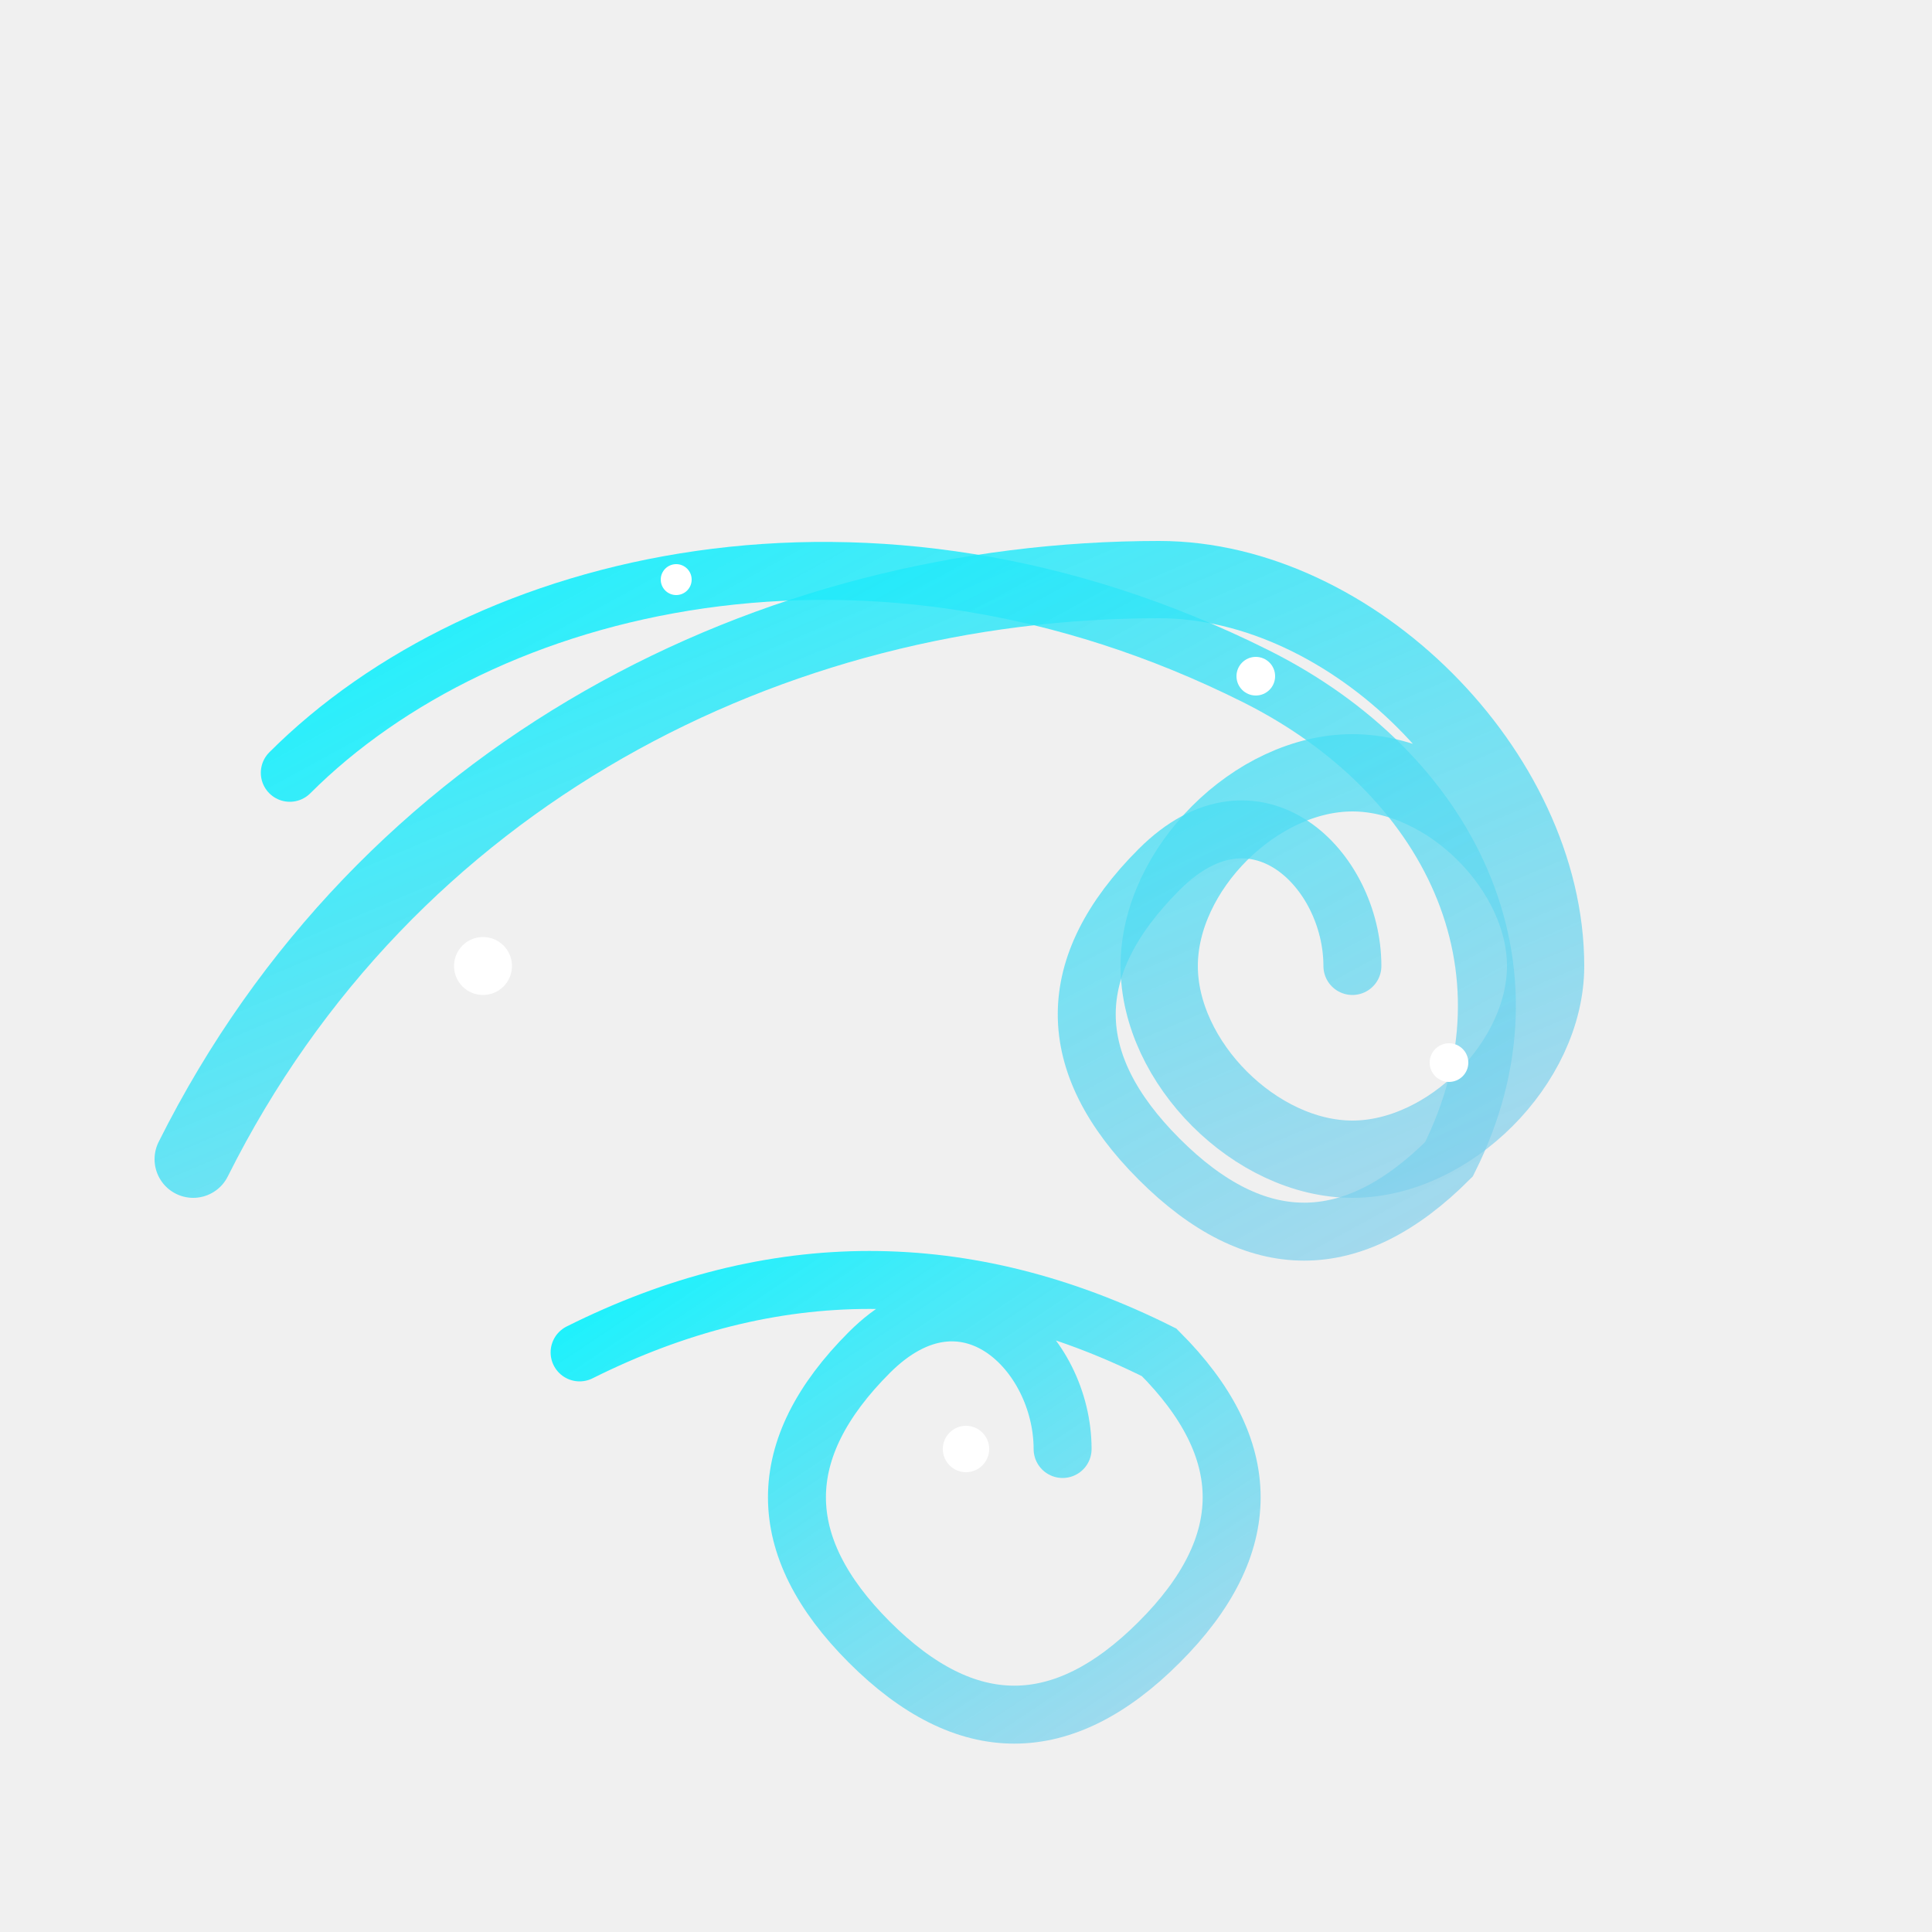
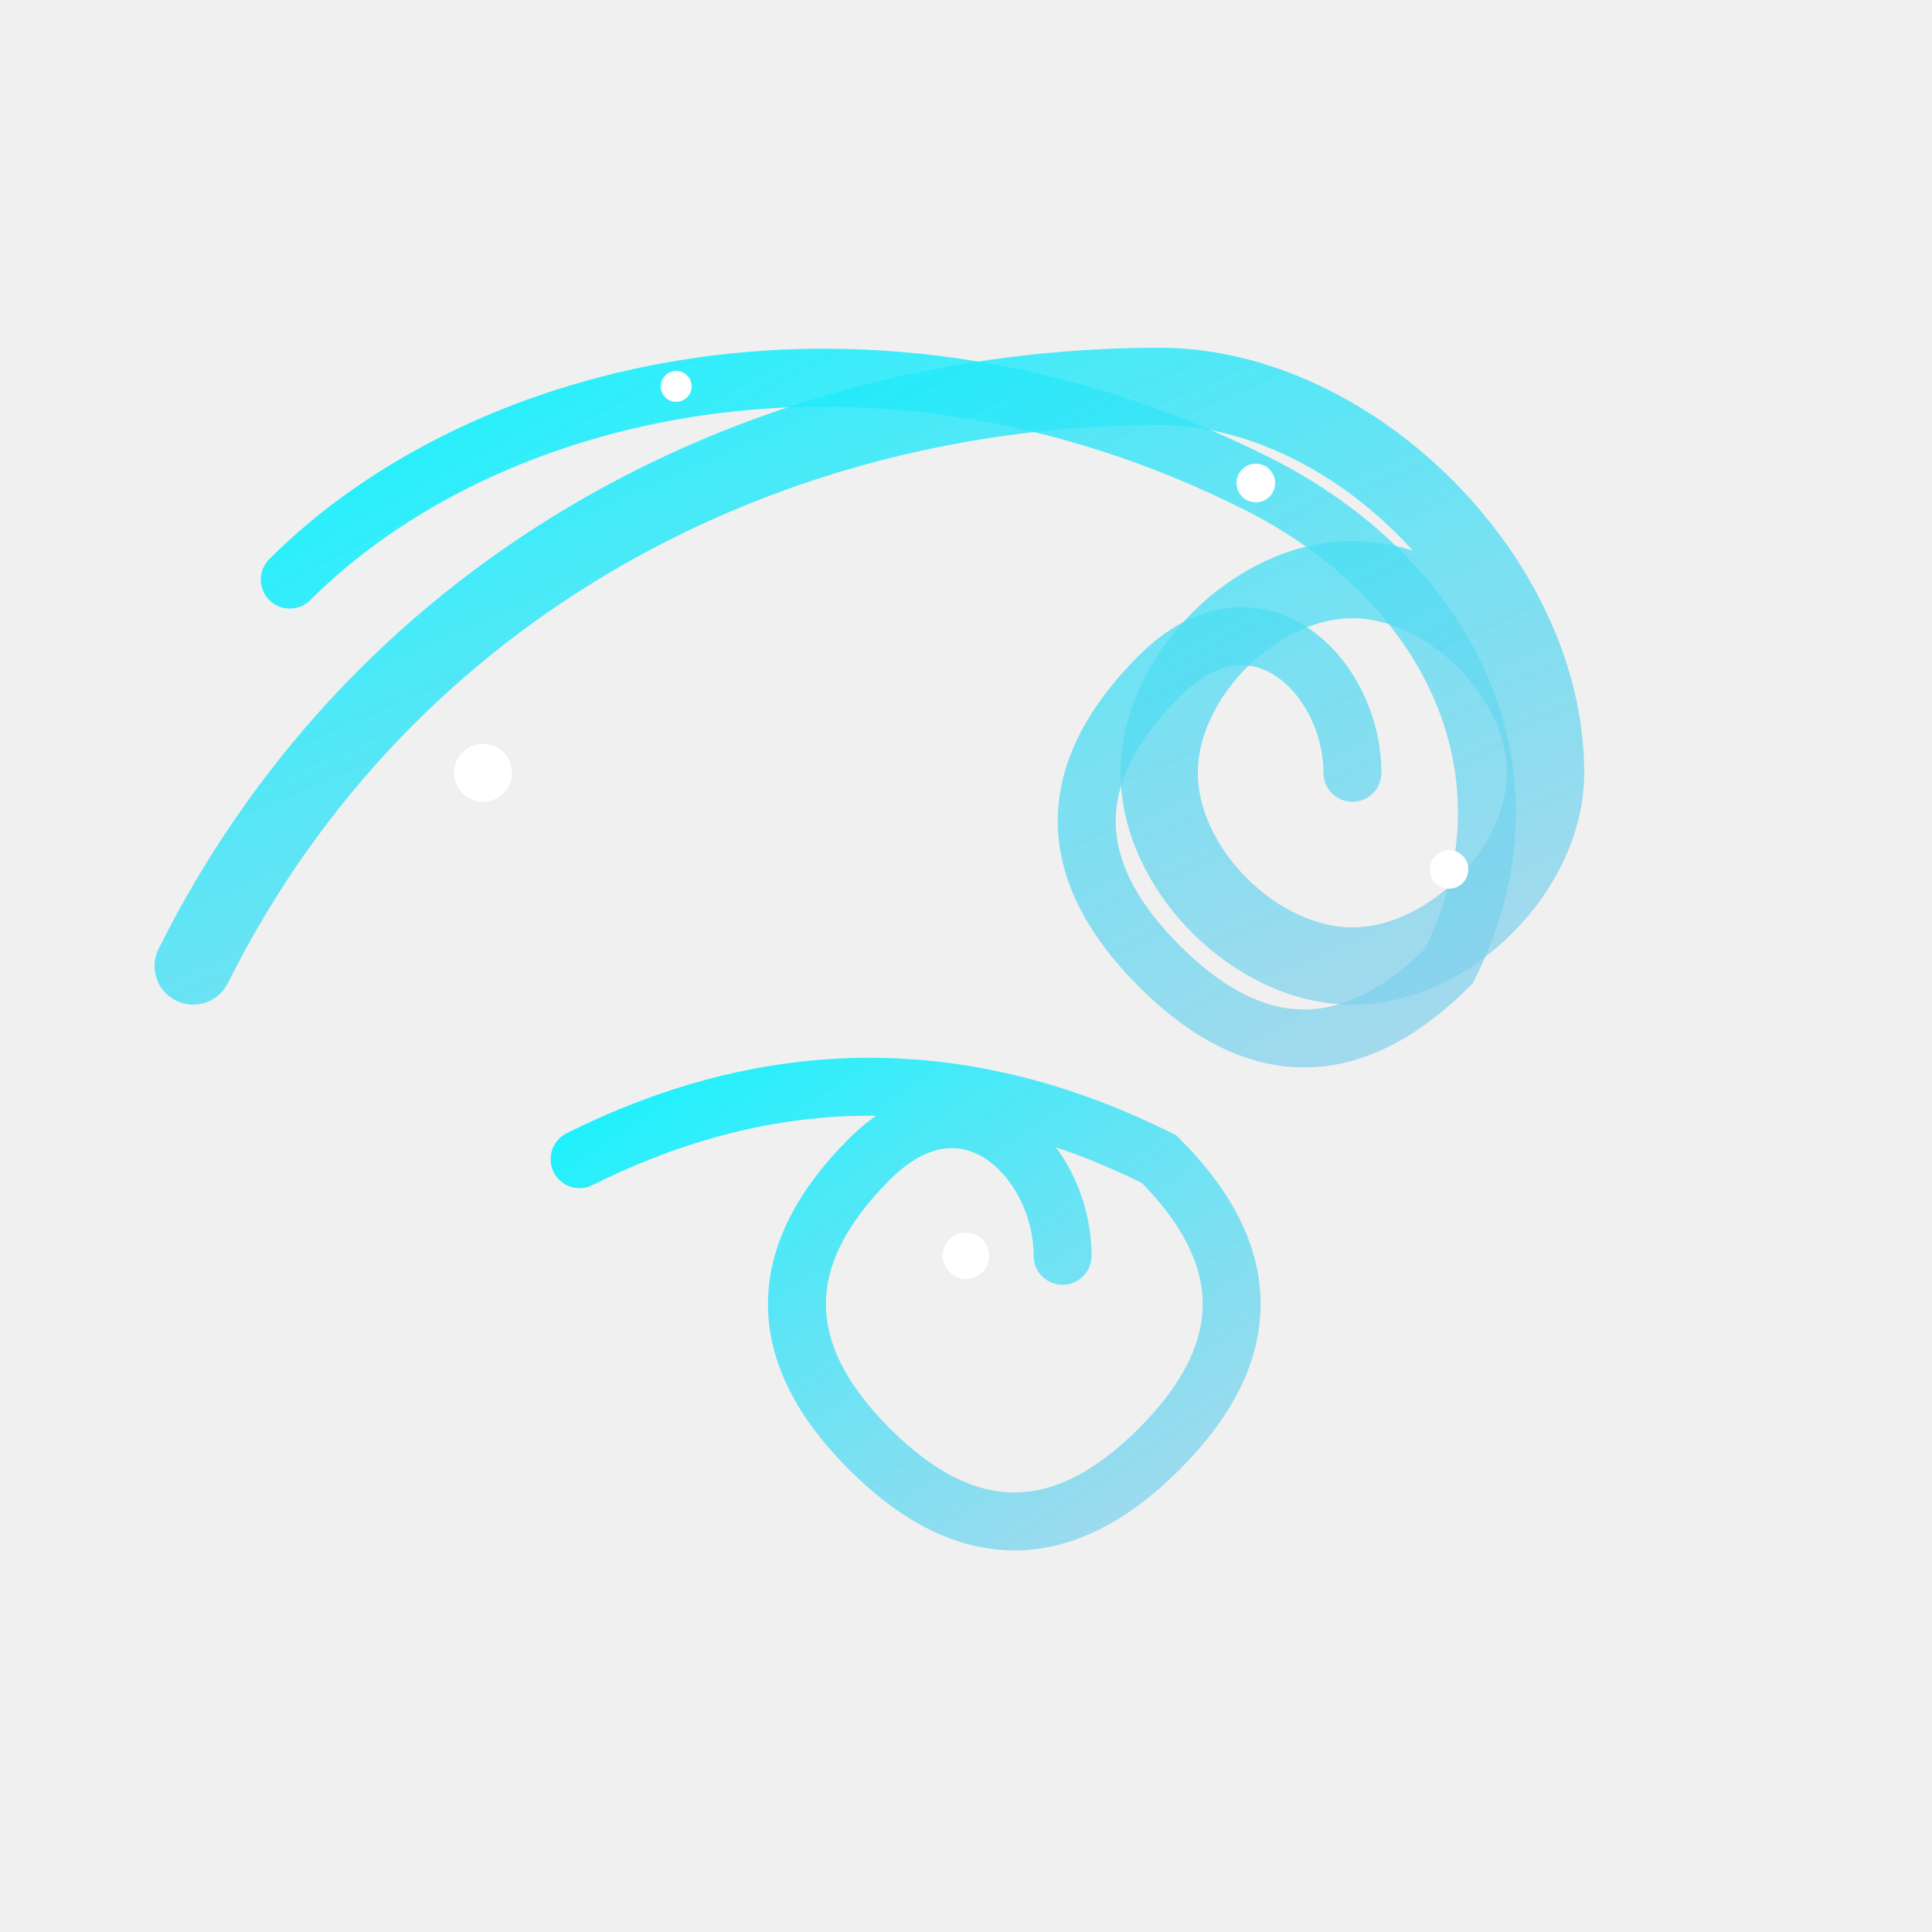
<svg xmlns="http://www.w3.org/2000/svg" width="100" height="100" viewBox="0 0 100 100">
  <defs>
    <linearGradient id="windGradient" x1="0%" y1="0%" x2="100%" y2="100%">
      <stop offset="0%" stop-color="#00f3ff" stop-opacity="0.9" />
      <stop offset="100%" stop-color="#87CEEB" stop-opacity="0.7" />
    </linearGradient>
  </defs>
-   <g transform="translate(50, 50)">
+   <g transform="translate(50, 40)">
    <path d="M-40,10 C-30,-10 -10,-20 10,-20 C20,-20 30,-10 30,0 C30,5 25,10 20,10 C15,10 10,5 10,0 C10,-5 15,-10 20,-10 C25,-10 30,-5 30,0" fill="none" stroke="url(#windGradient)" stroke-width="4" stroke-linecap="round" />
    <path d="M-35,-10 C-25,-20 -5,-25 15,-15 C25,-10 30,0 25,10 C20,15 15,15 10,10 C5,5 5,0 10,-5 C15,-10 20,-5 20,0" fill="none" stroke="url(#windGradient)" stroke-width="3" stroke-linecap="round" />
    <path d="M-20,20 C-10,15 0,15 10,20 C15,25 15,30 10,35 C5,40 0,40 -5,35 C-10,30 -10,25 -5,20 C0,15 5,20 5,25" fill="none" stroke="url(#windGradient)" stroke-width="3" stroke-linecap="round" />
    <circle cx="-25" cy="0" r="1.5" fill="#FFFFFF" />
    <circle cx="15" cy="-15" r="1" fill="#FFFFFF" />
    <circle cx="0" cy="25" r="1.2" fill="#FFFFFF" />
    <circle cx="-15" cy="-20" r="0.8" fill="#FFFFFF" />
    <circle cx="25" cy="5" r="1" fill="#FFFFFF" />
    <animateTransform attributeName="transform" type="rotate" from="0 0 0" to="360 0 0" dur="15s" repeatCount="indefinite" />
  </g>
</svg>
